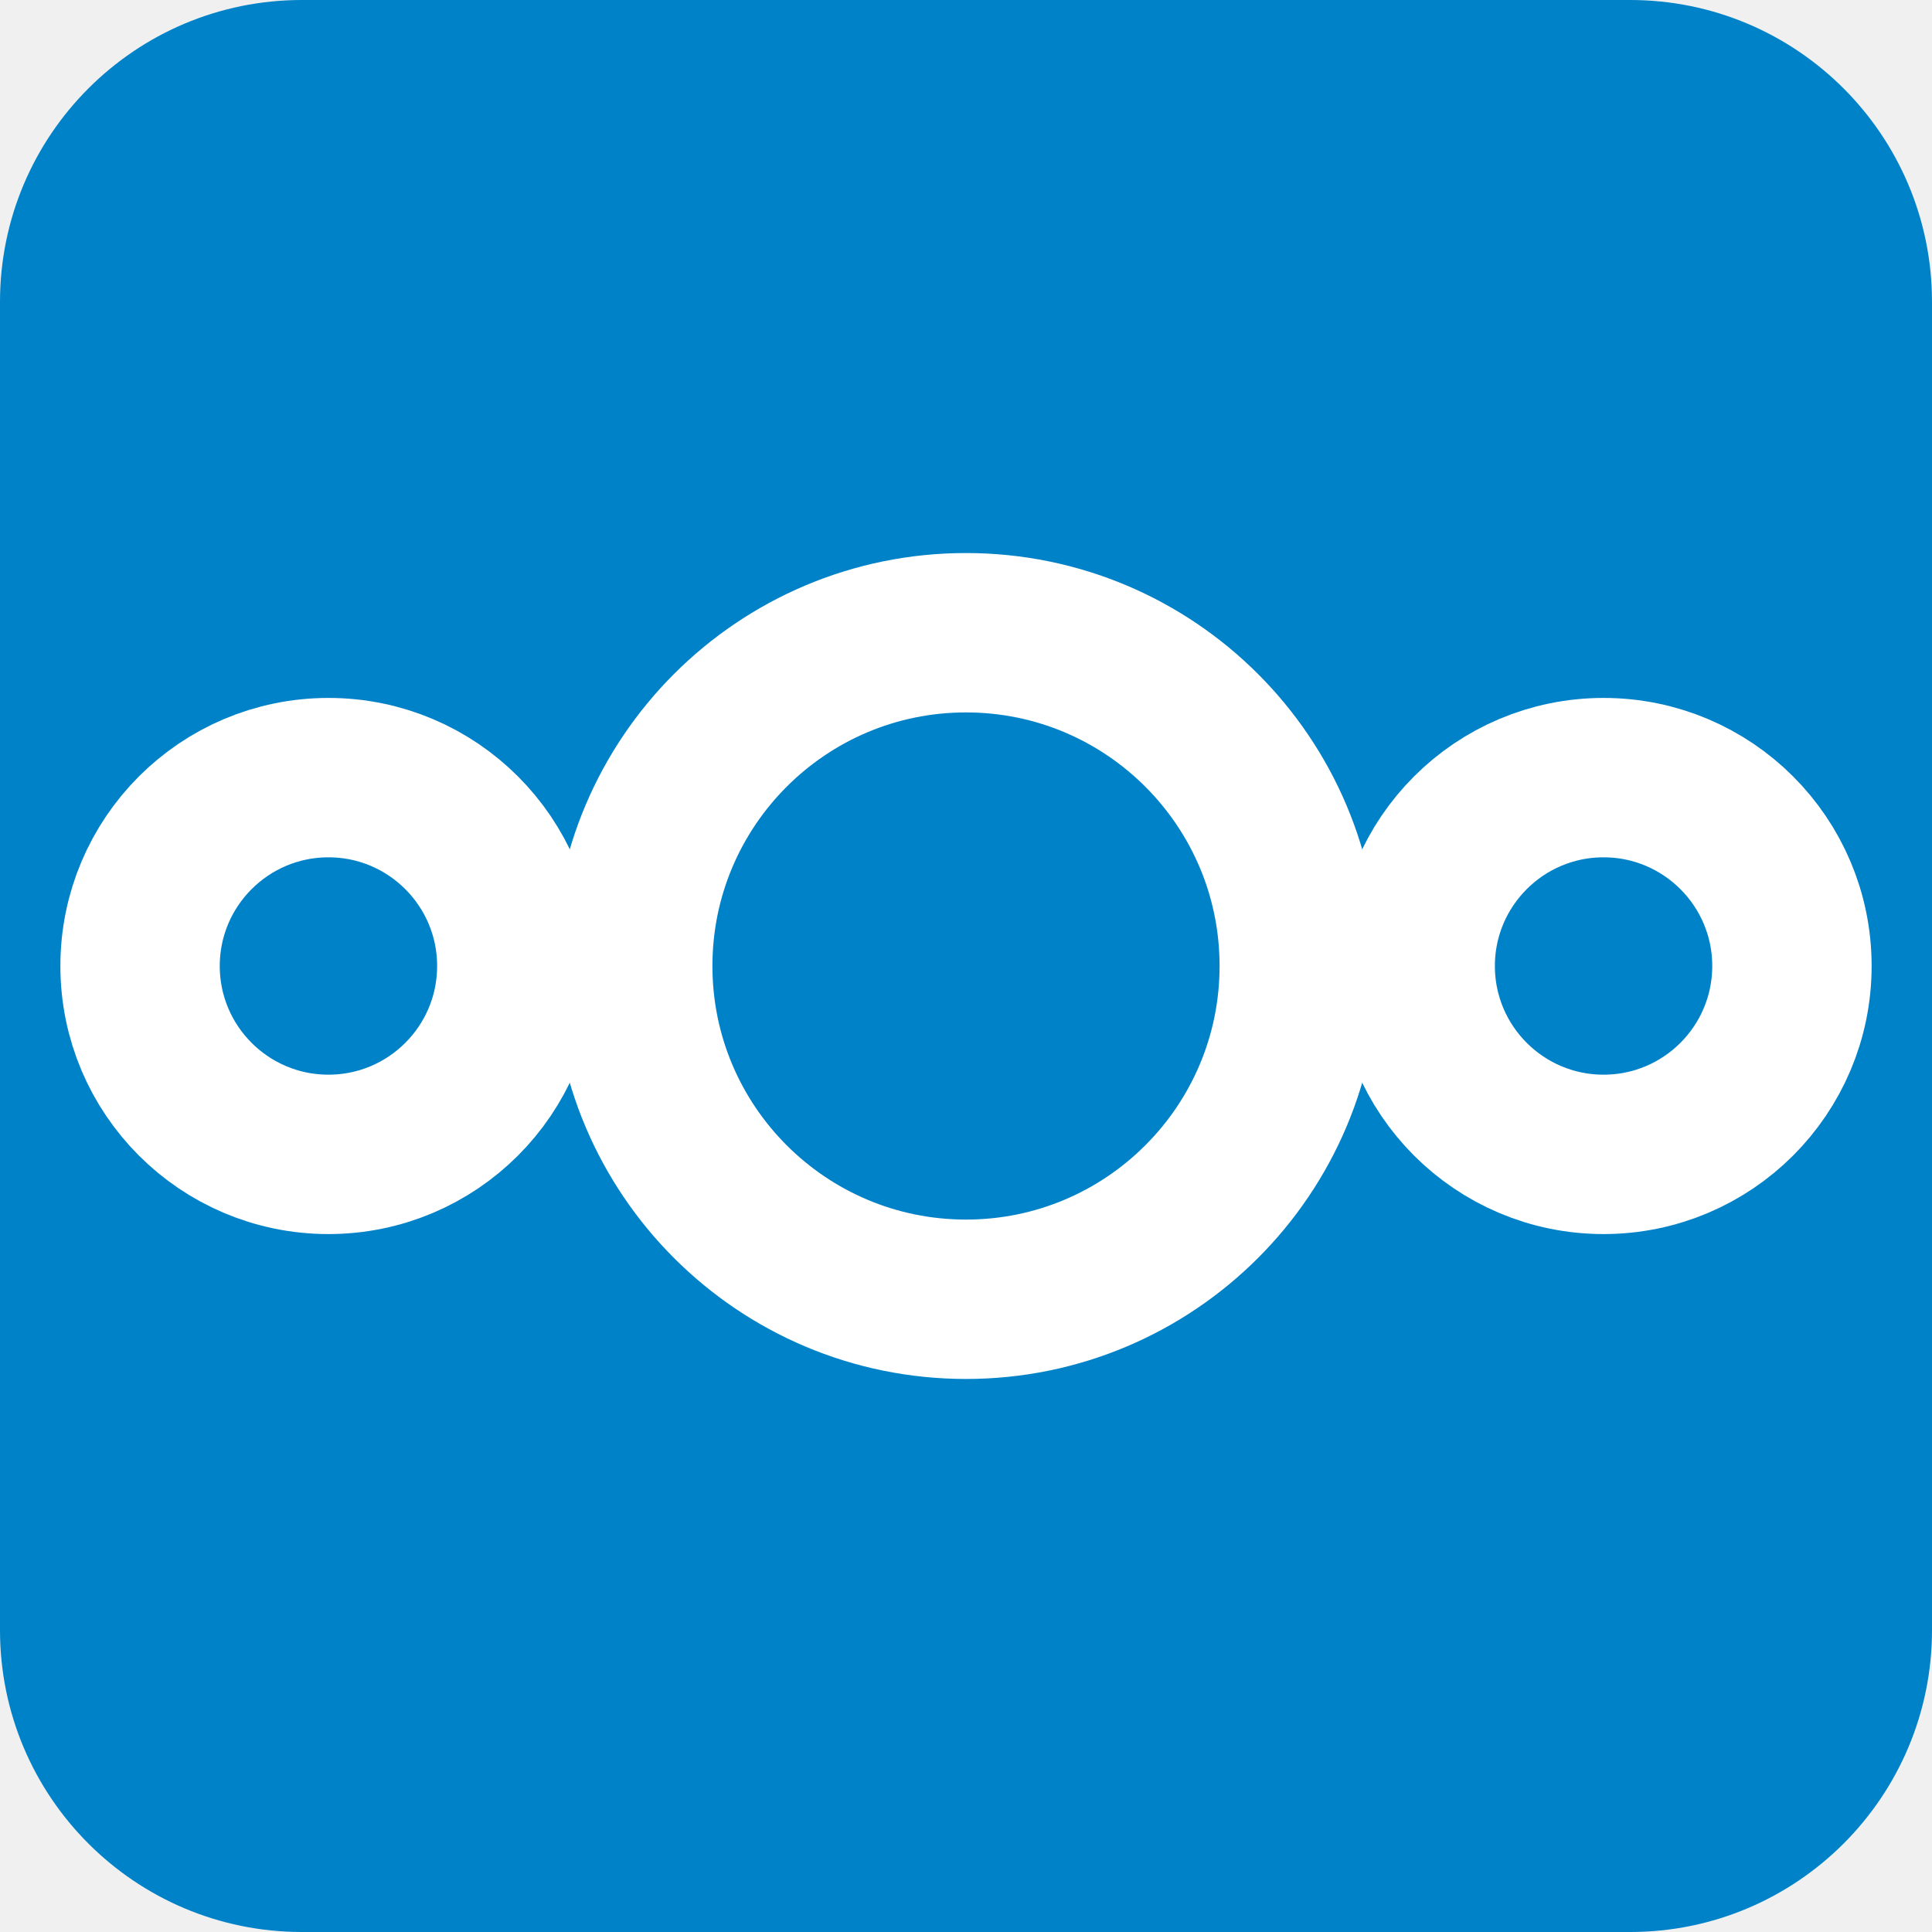
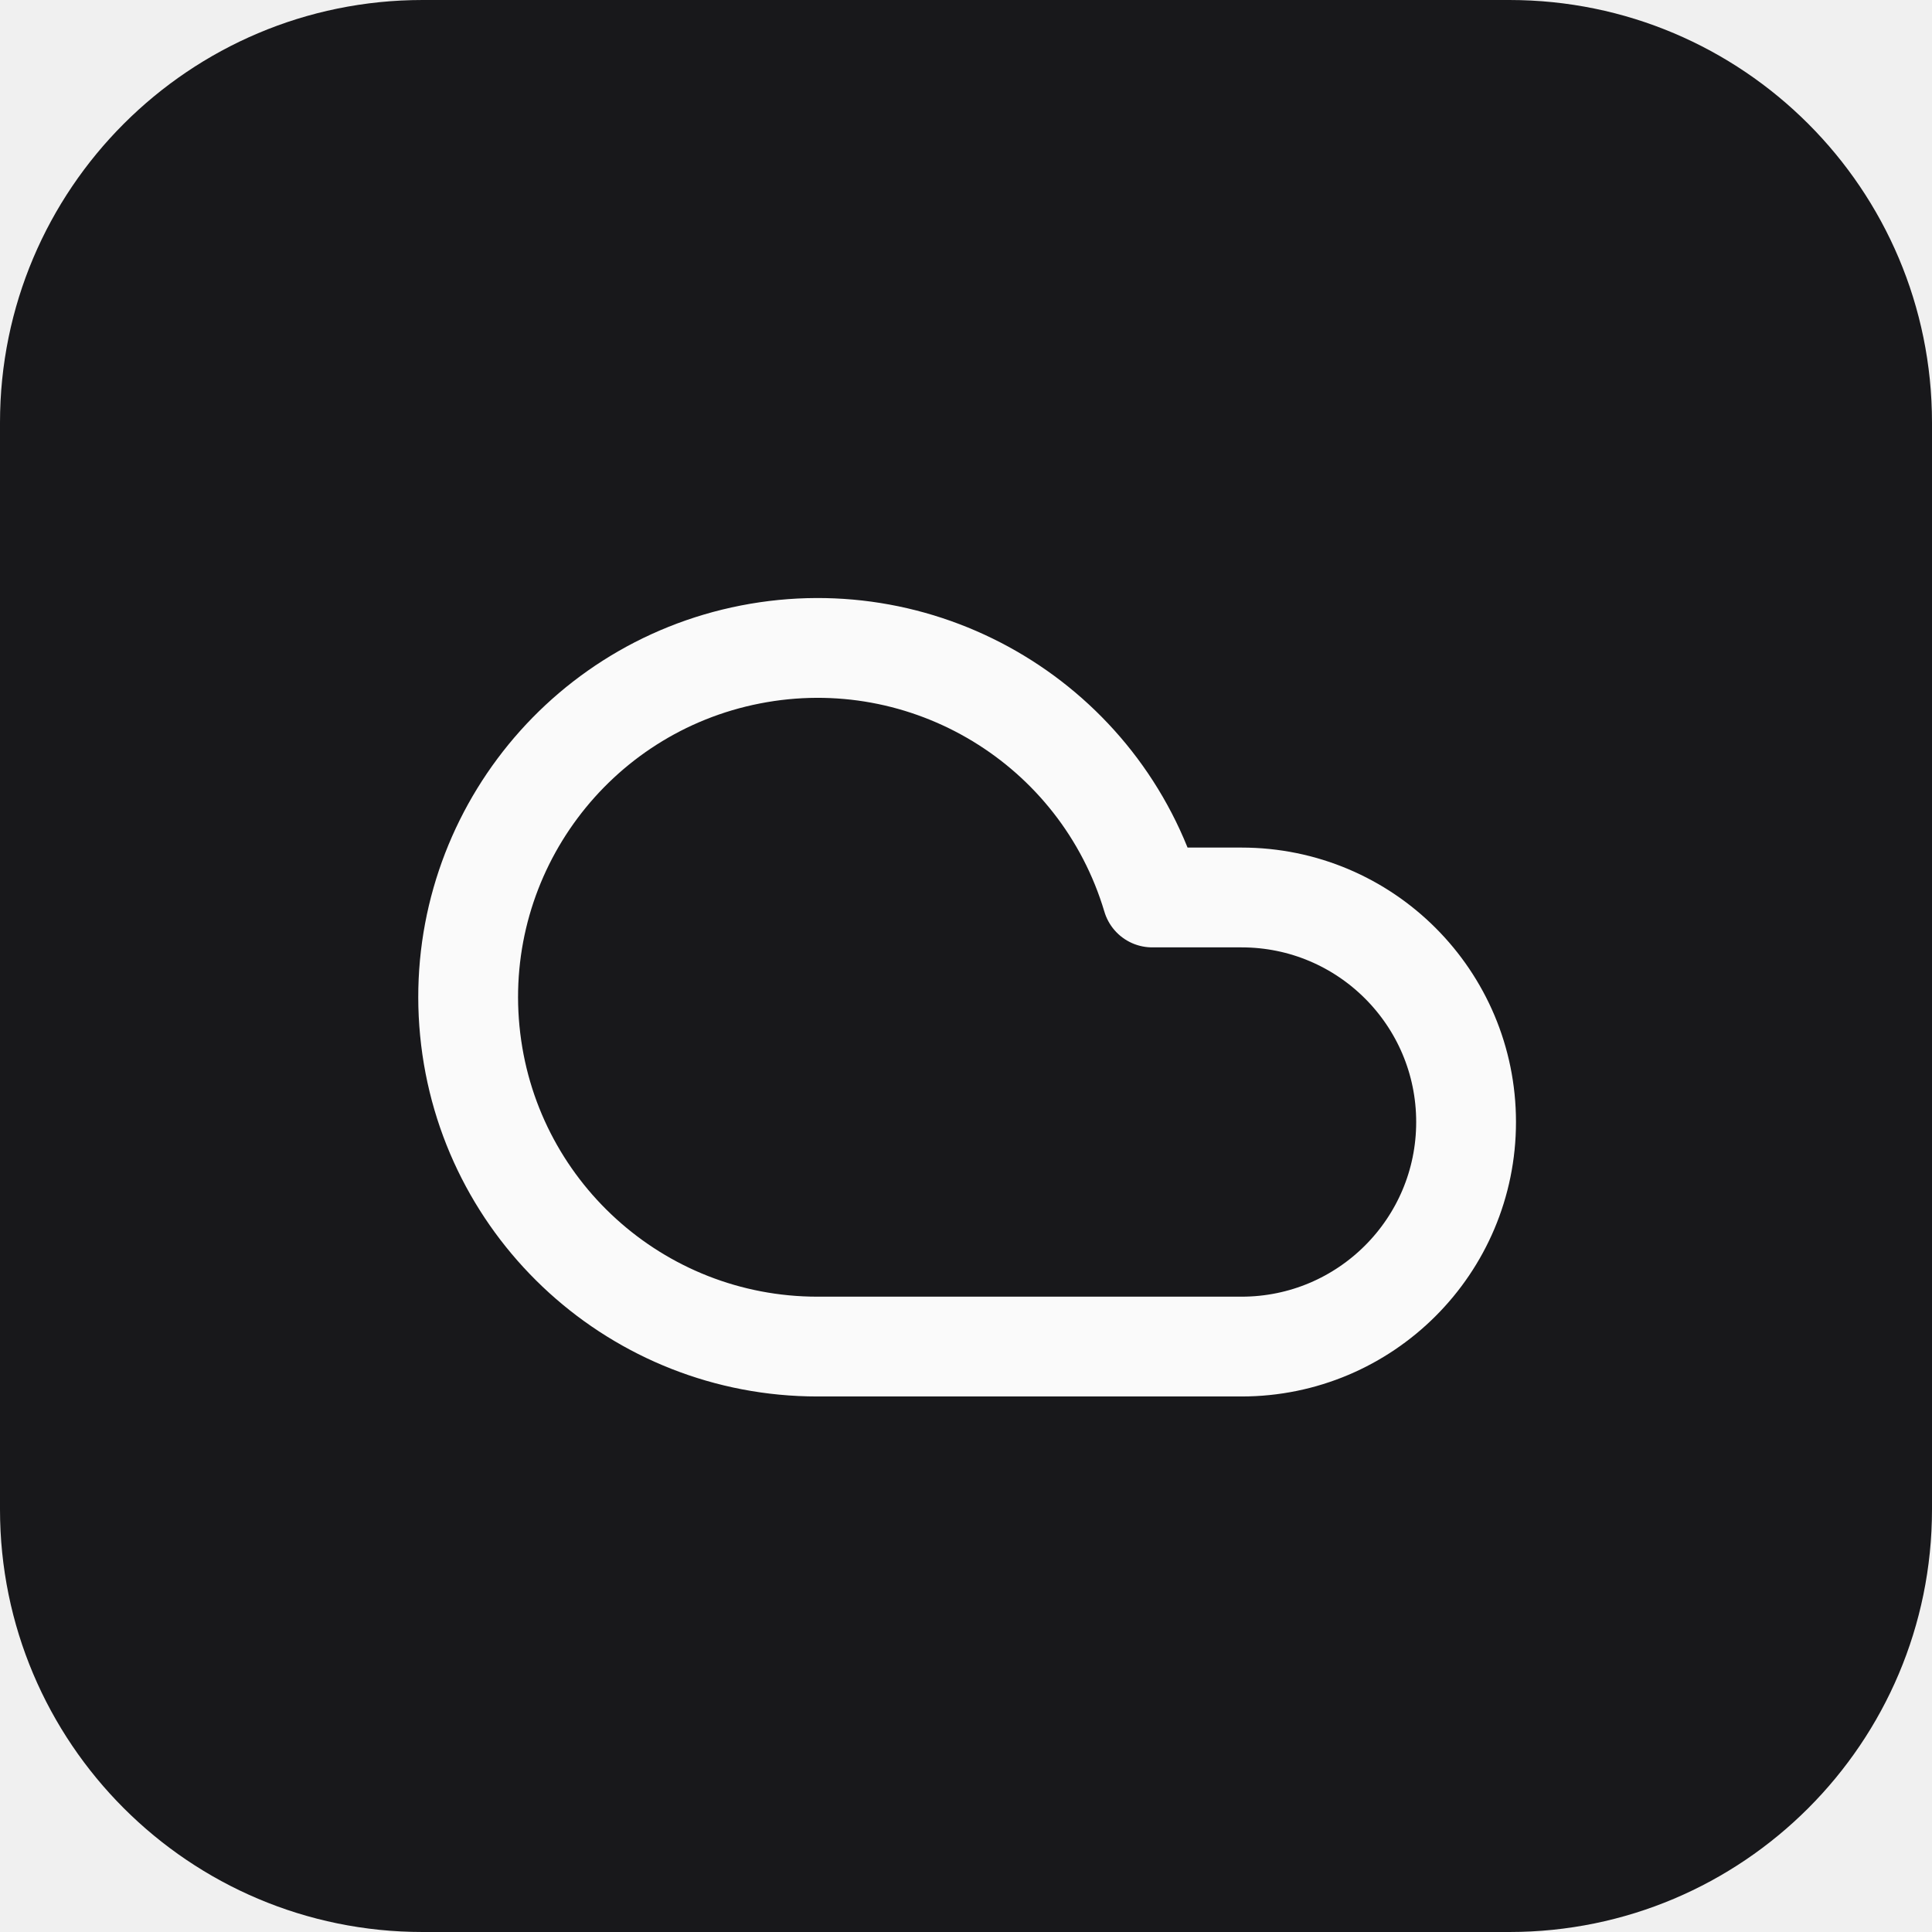
- <svg xmlns="http://www.w3.org/2000/svg" width="32" height="32" version="1.1" viewBox="0 0 32 32">
-   <rect width="32" height="32" rx="5" ry="5" fill="#0082c9" />
-   <g transform="matrix(.12 0 0 .12 .64 8.32)" fill="none" stroke="#fff" stroke-width="22">
-     <circle cx="40" cy="64" r="26" />
-     <circle cx="216" cy="64" r="26" />
-     <circle cx="128" cy="64" r="46" />
+ <svg xmlns="http://www.w3.org/2000/svg" width="64" height="64" viewBox="0 0 64 64">
+   <rect width="64" height="64" rx="14" fill="#18181b" />
+   <g transform="translate(12.2,13.2) scale(1.653)" fill="none" stroke="#fafafa" stroke-width="2" stroke-linecap="round" stroke-linejoin="round">
+     <path d="M17.5 19H9a7 7 0 1 1 6.71-9h1.79a4.5 4.5 0 1 1 0 9Z" />
  </g>
</svg>
